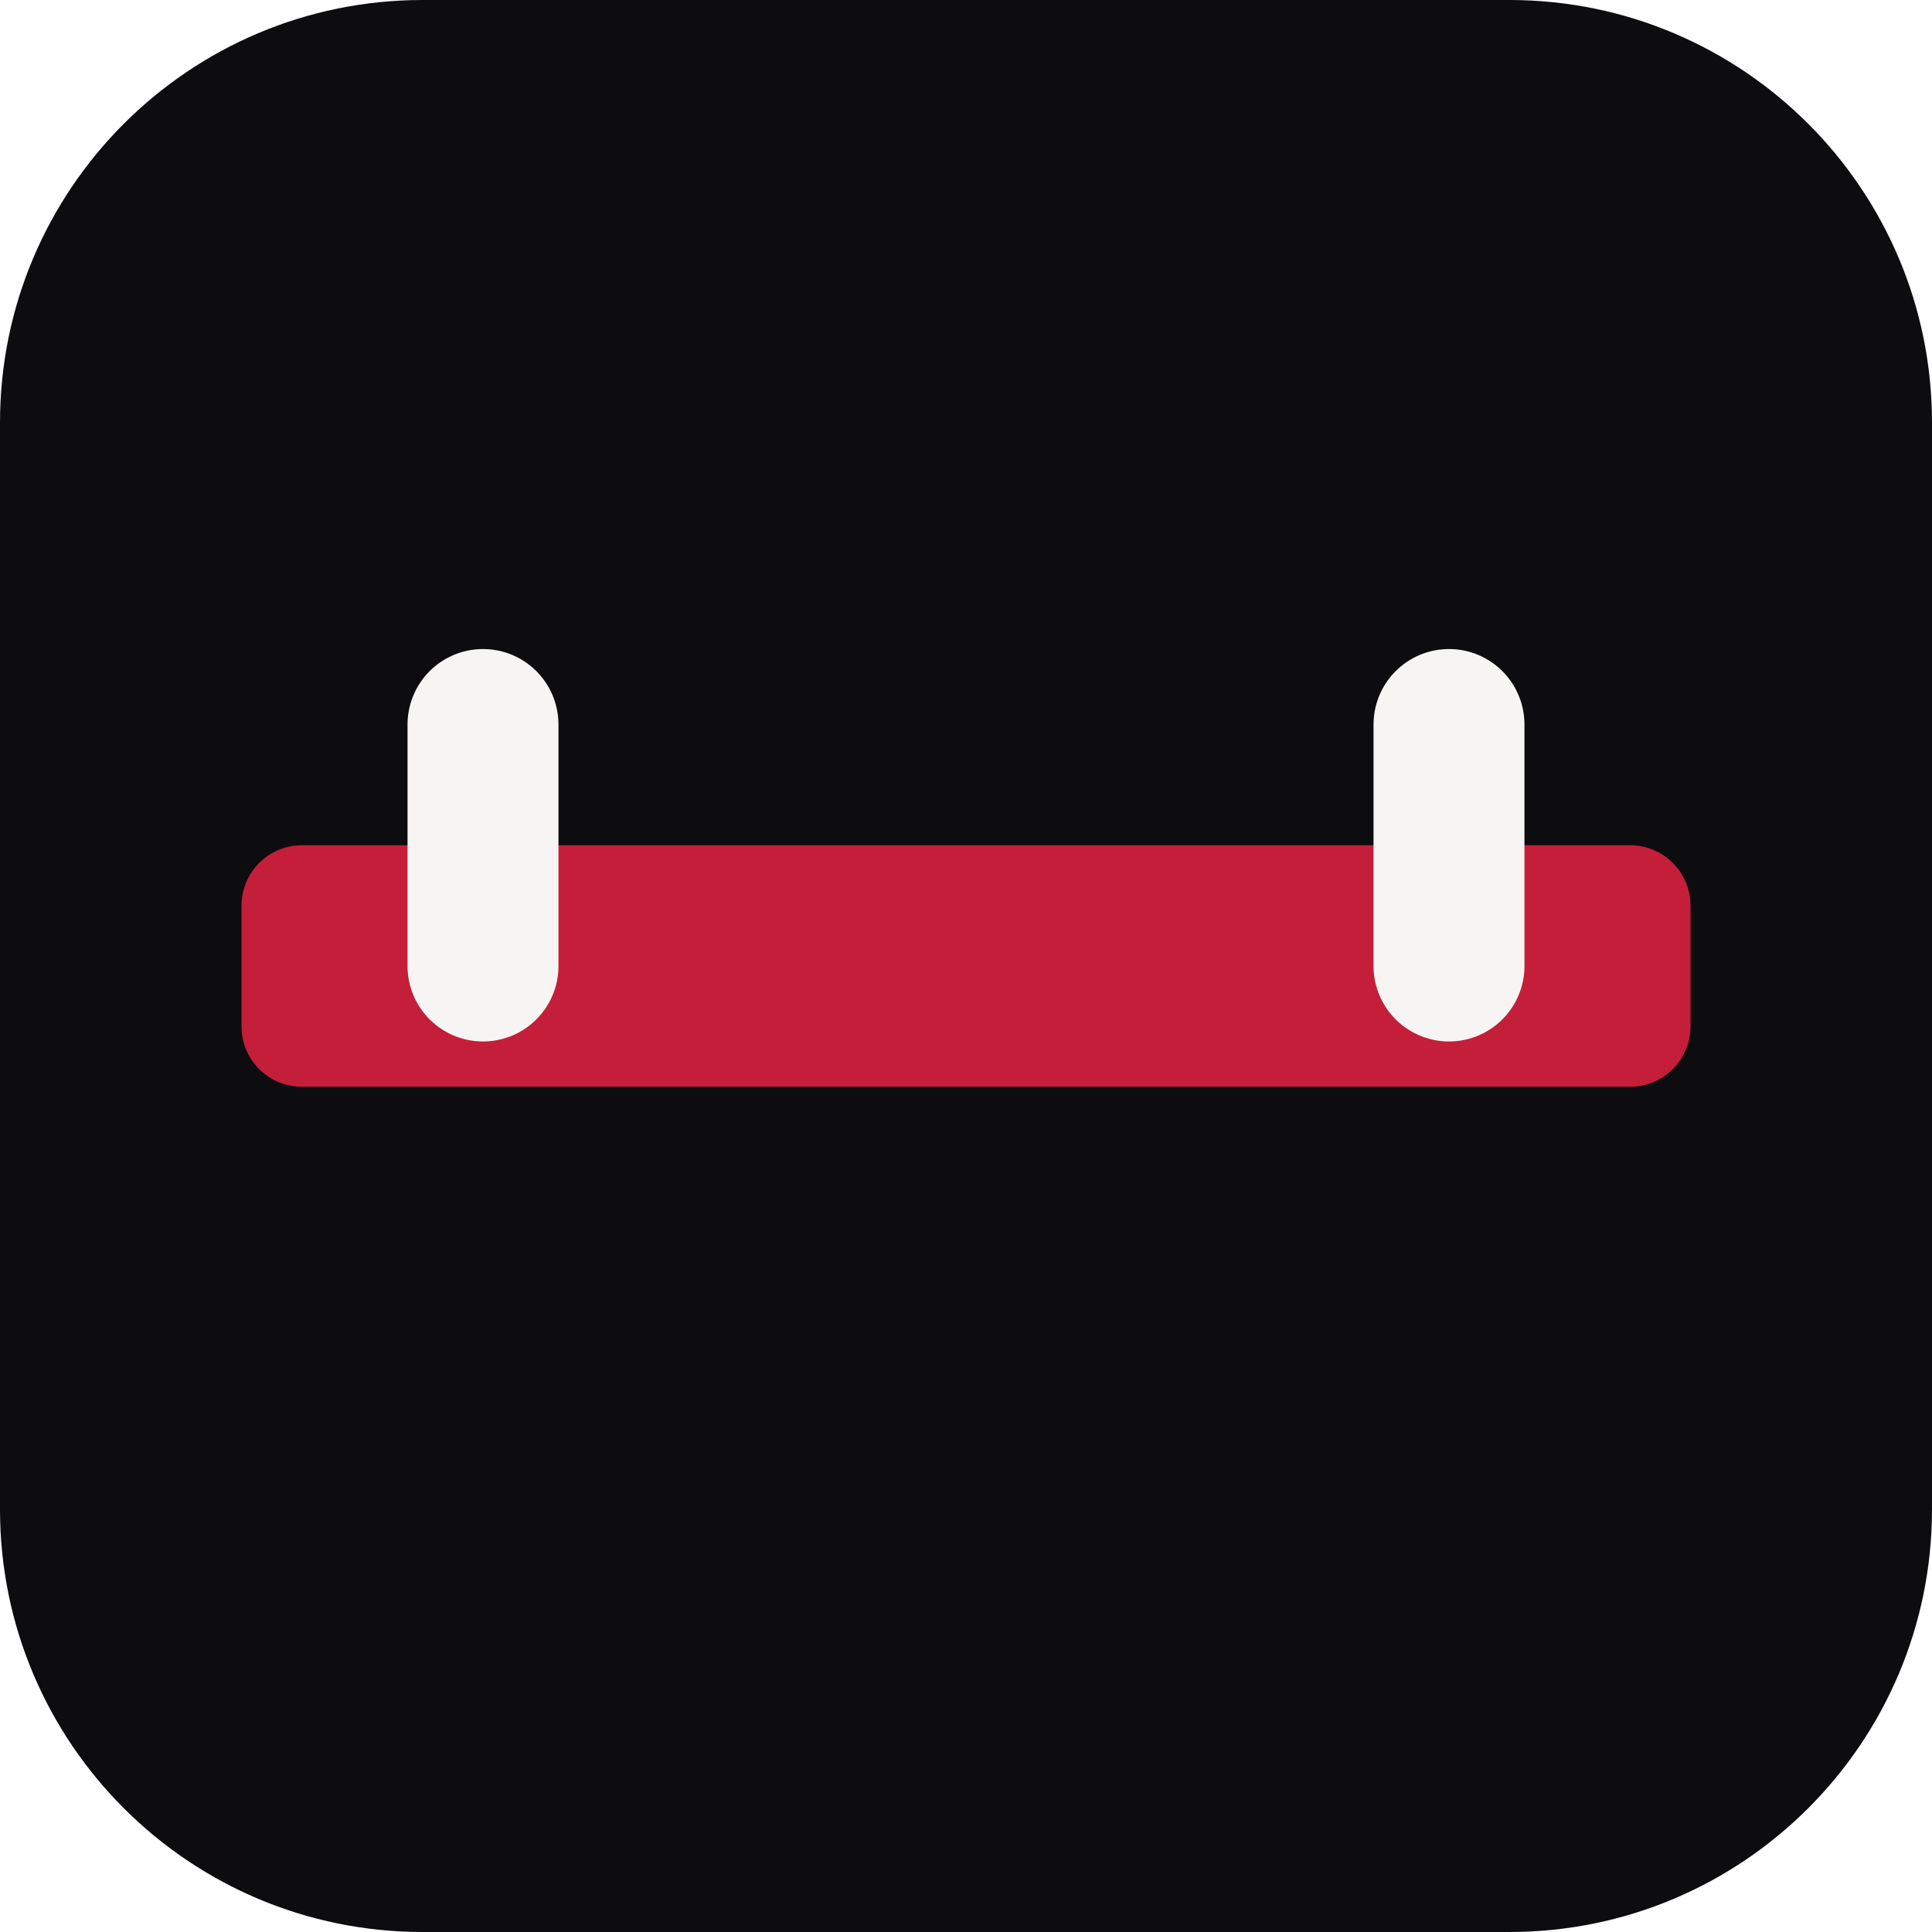
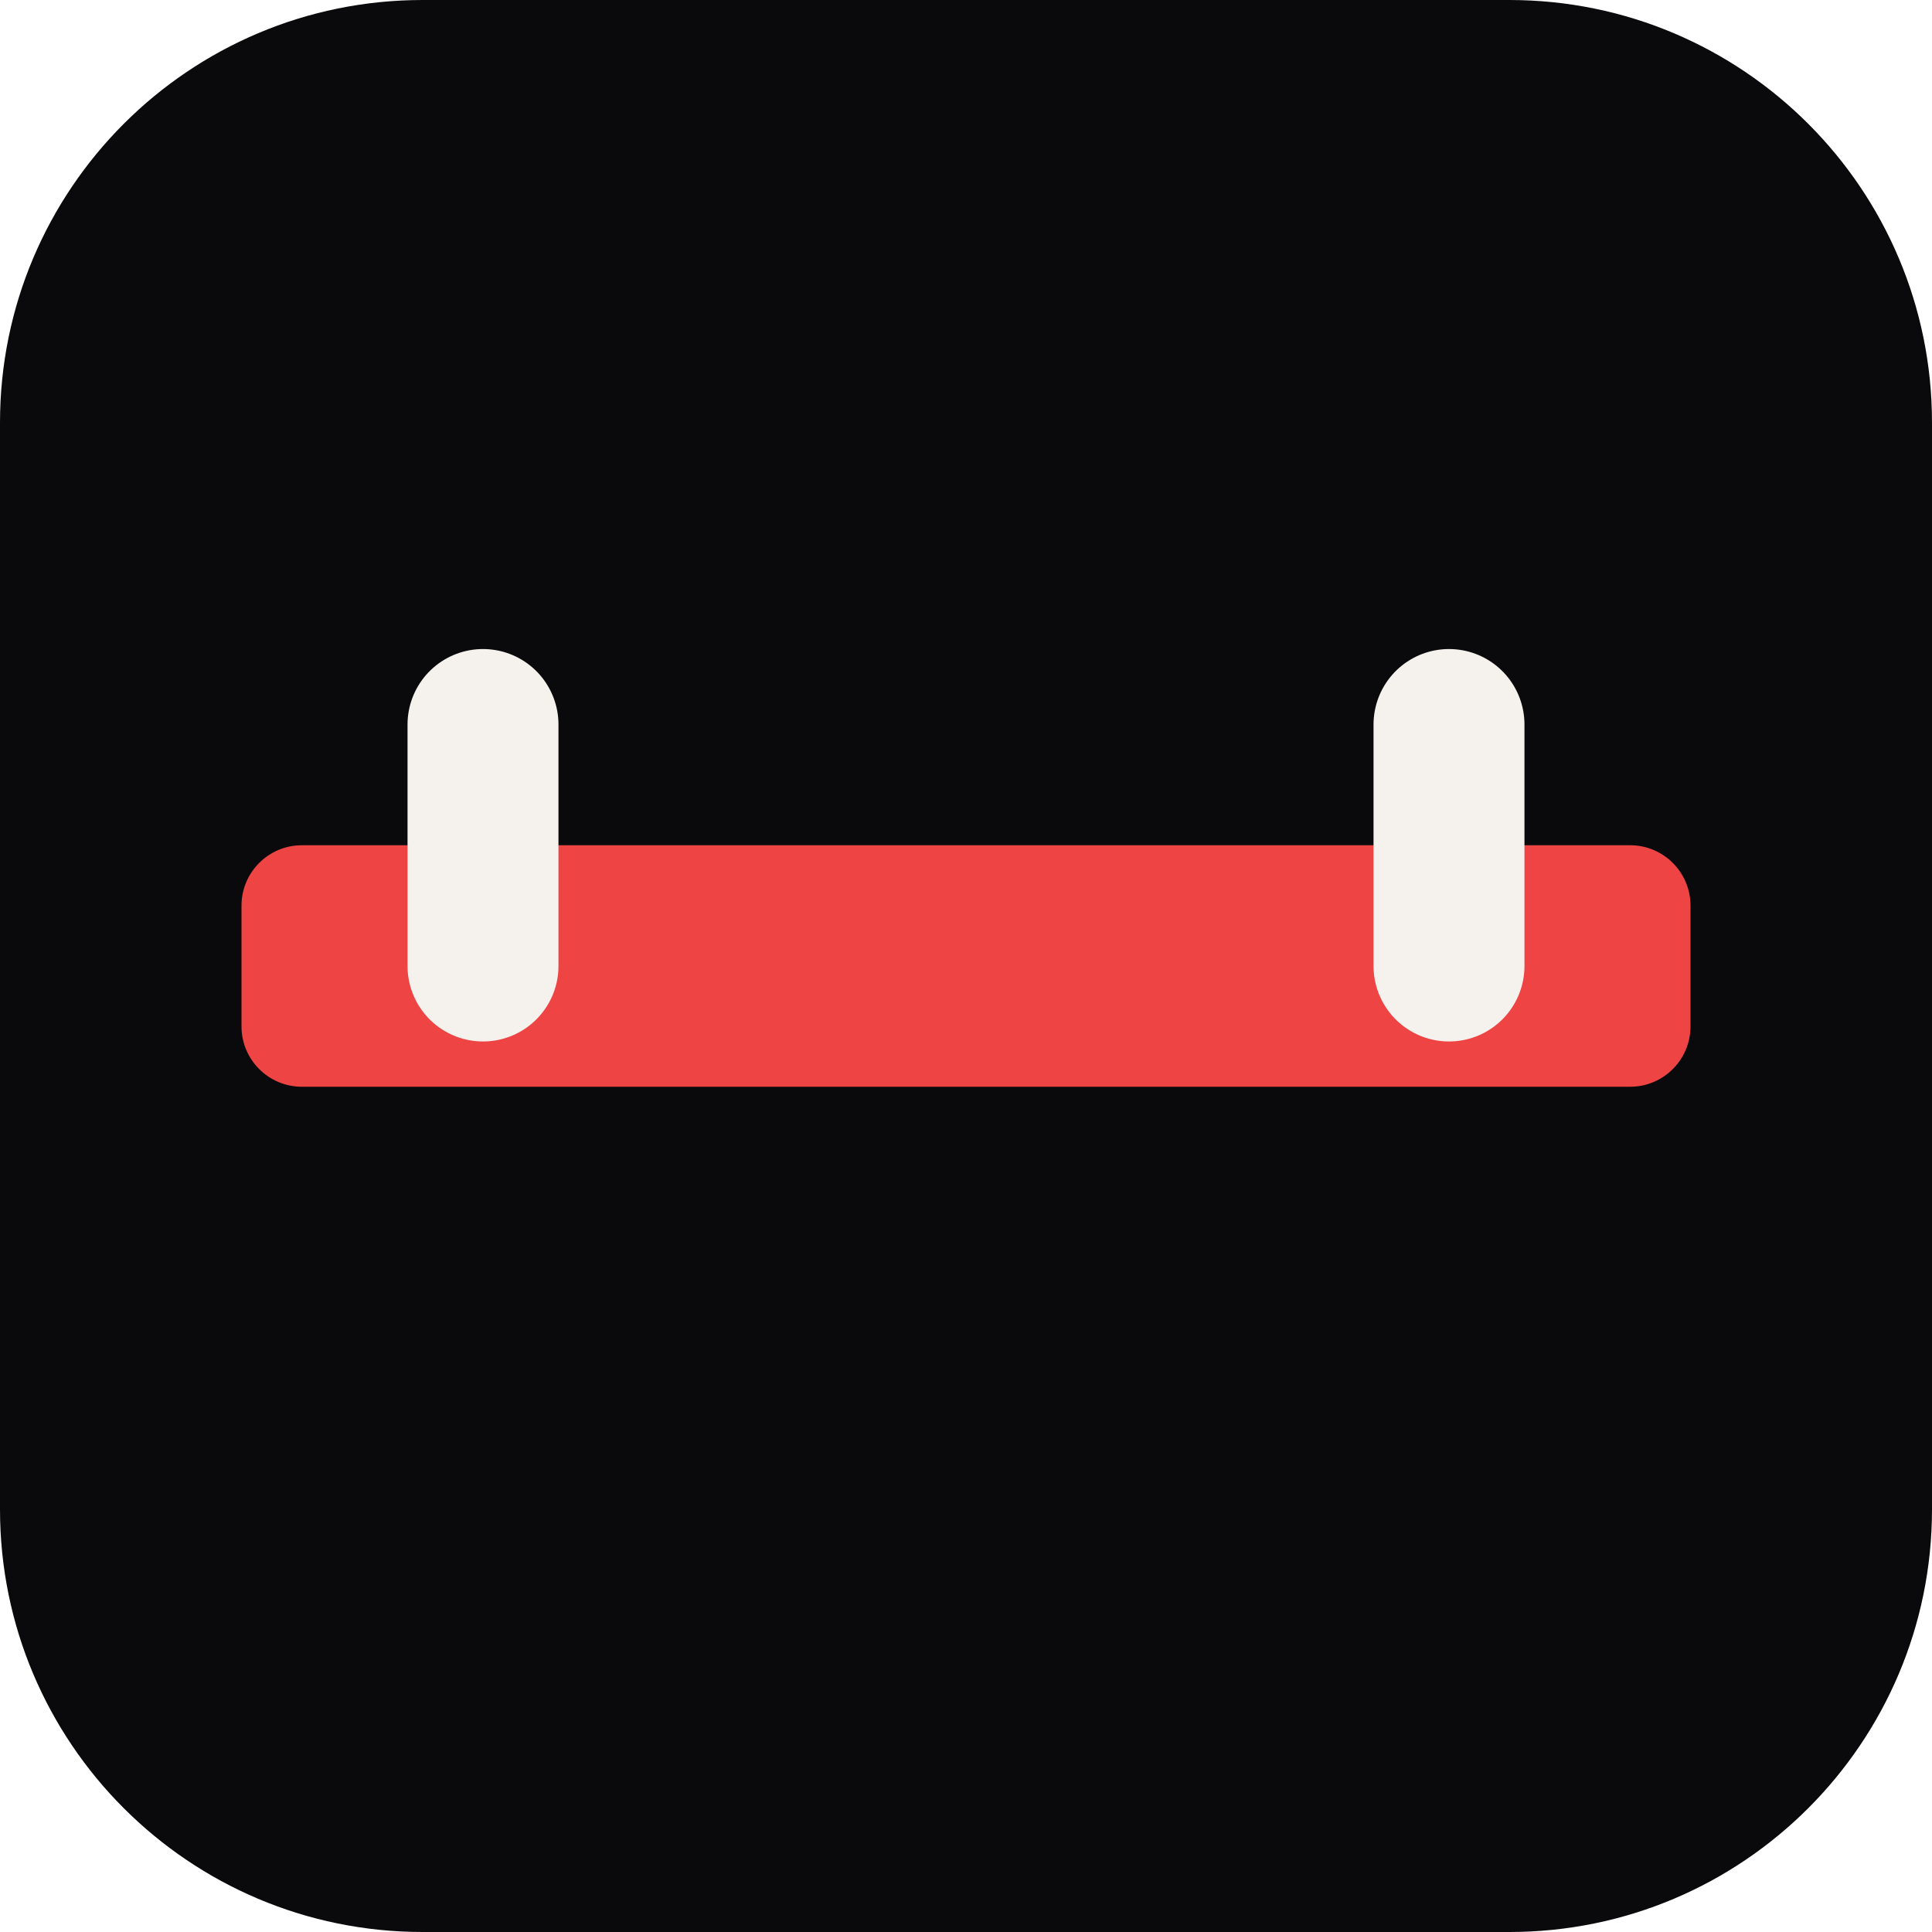
<svg xmlns="http://www.w3.org/2000/svg" viewBox="0 0 32 32" fill="none">
-   <rect width="32" height="32" rx="7" fill="#0d0d0f" />
-   <rect x="4" y="14" width="24" height="4" rx="1" fill="#c41e3a" />
-   <path d="M8 16v-4M24 16v-4" stroke="#f7f5f3" stroke-width="2.5" stroke-linecap="round" />
+   <rect width="32" height="32" rx="7" fill="#0a0a0c" />
+   <rect x="4" y="14" width="24" height="4" rx="1" fill="#ef4444" />
+   <path d="M8 16v-4M24 16v-4" stroke="#f5f2ee" stroke-width="2.5" stroke-linecap="round" />
</svg>
